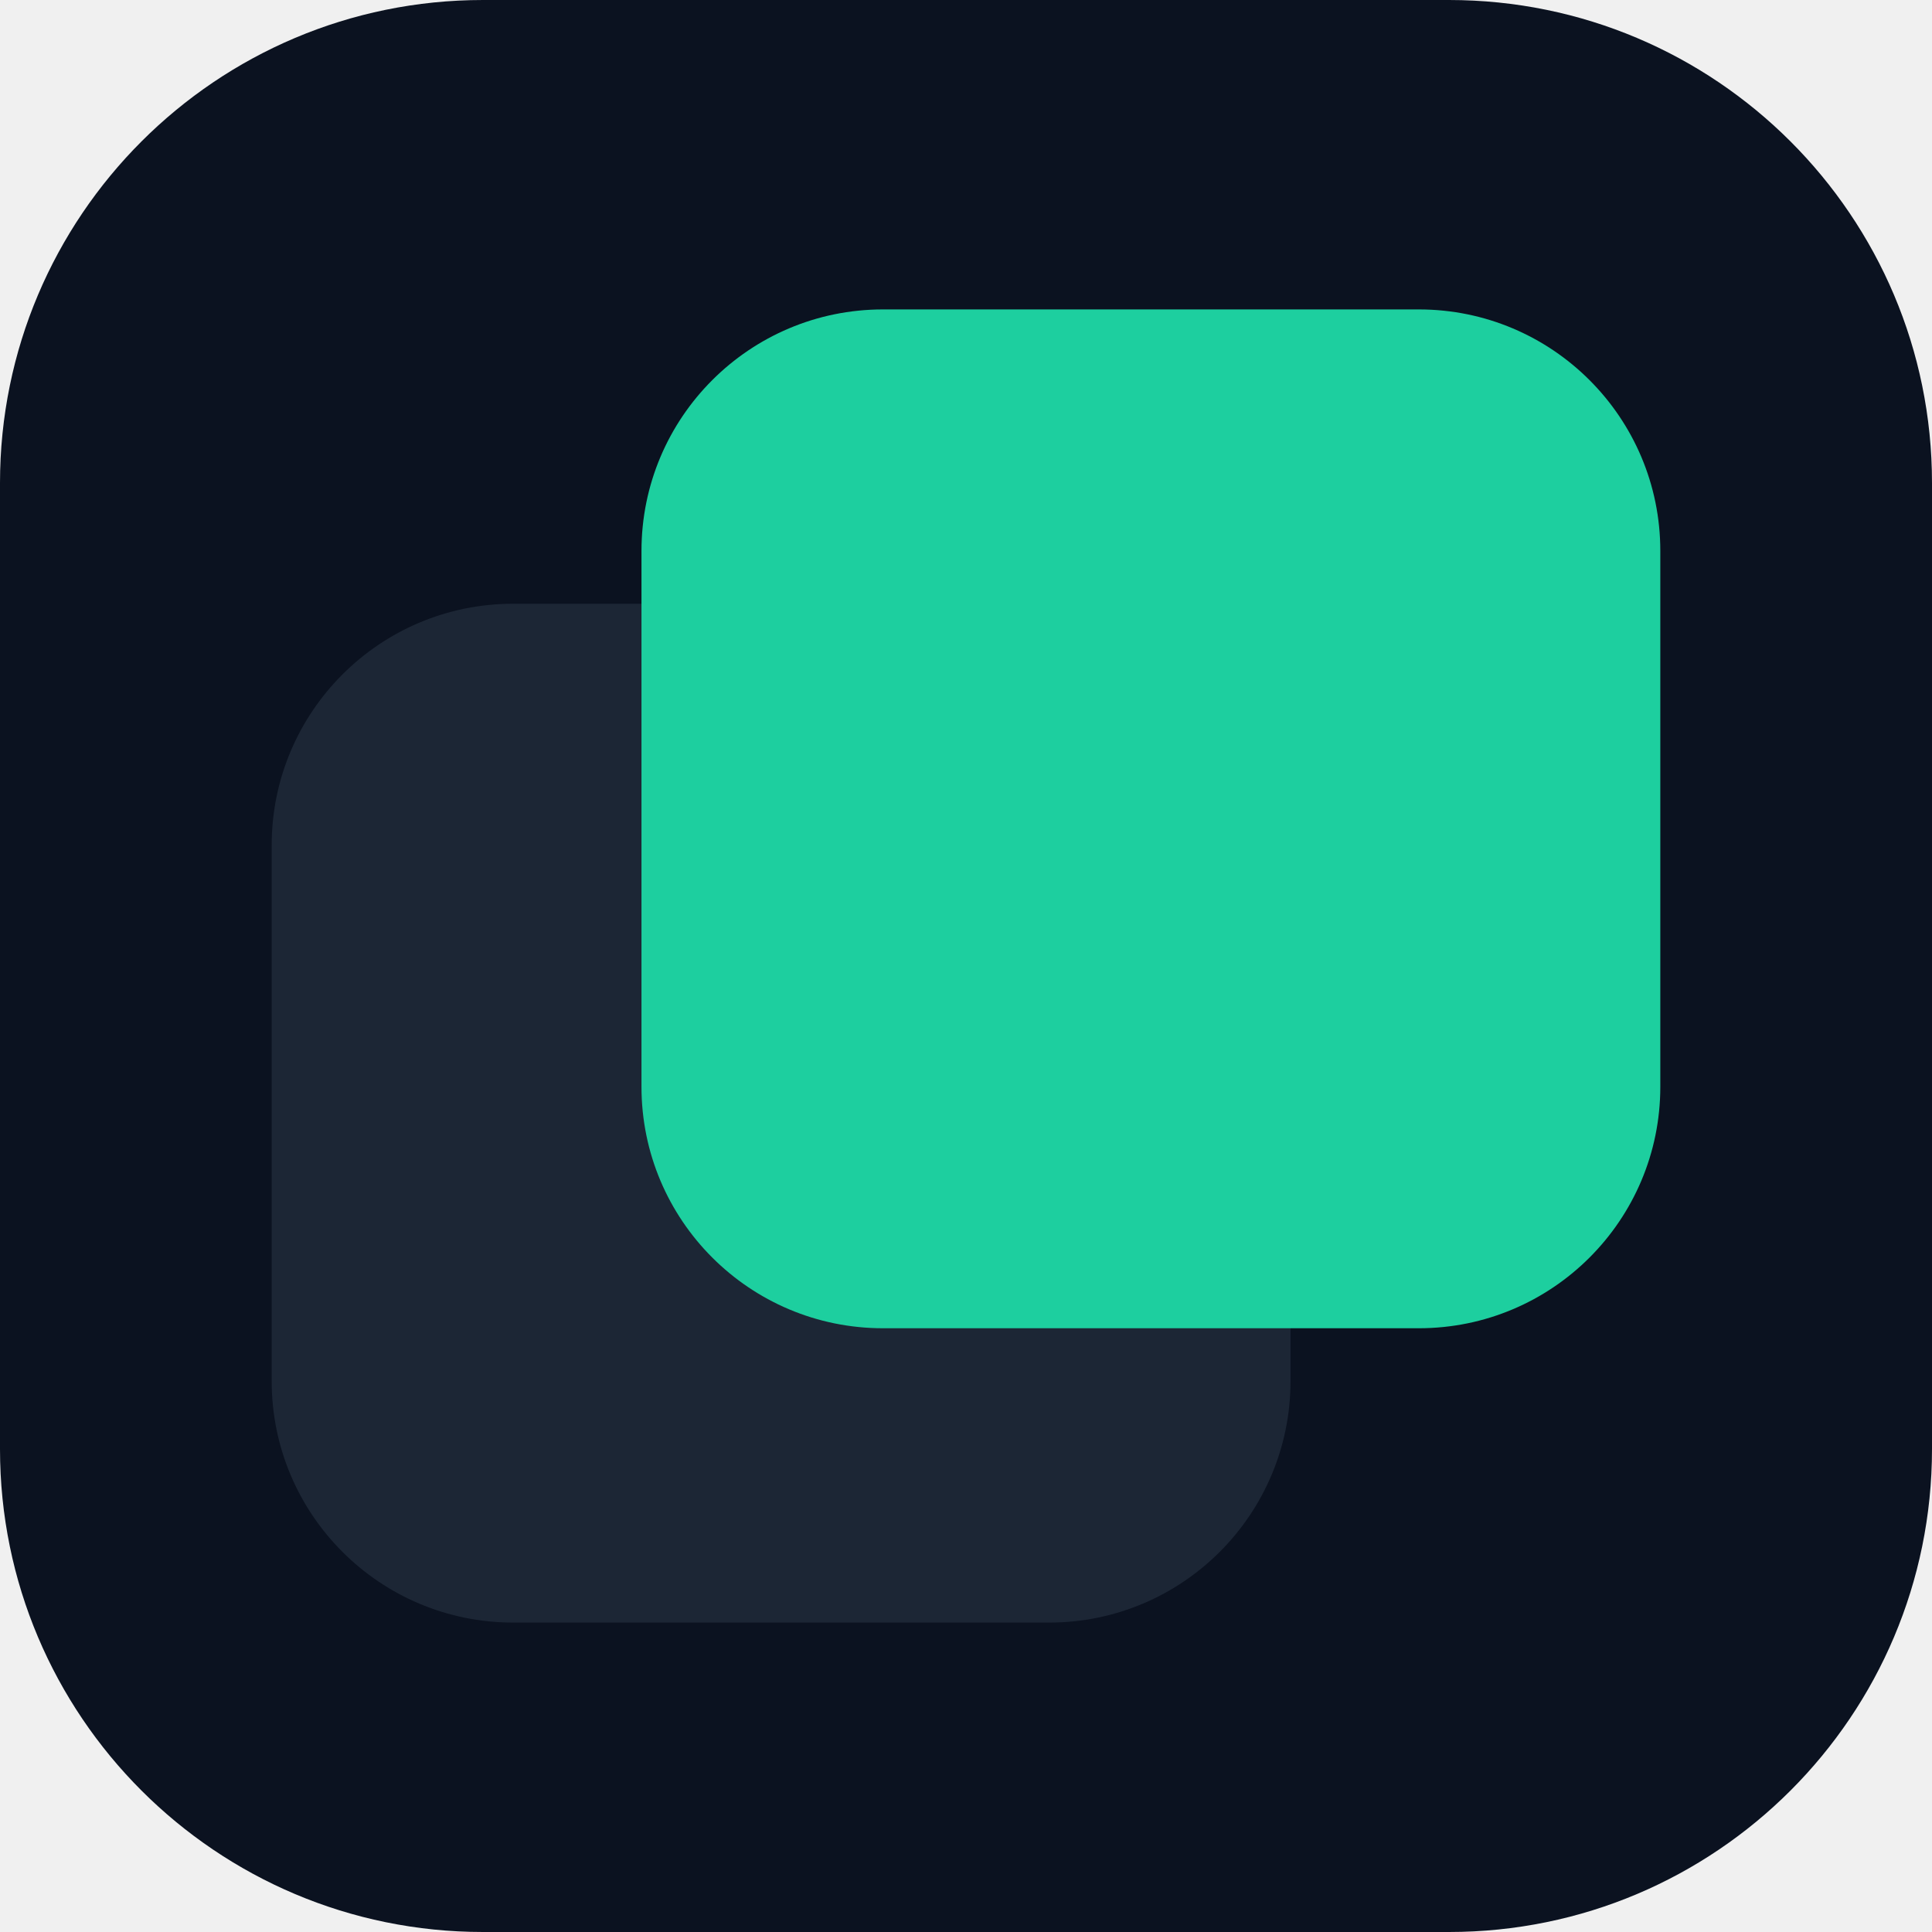
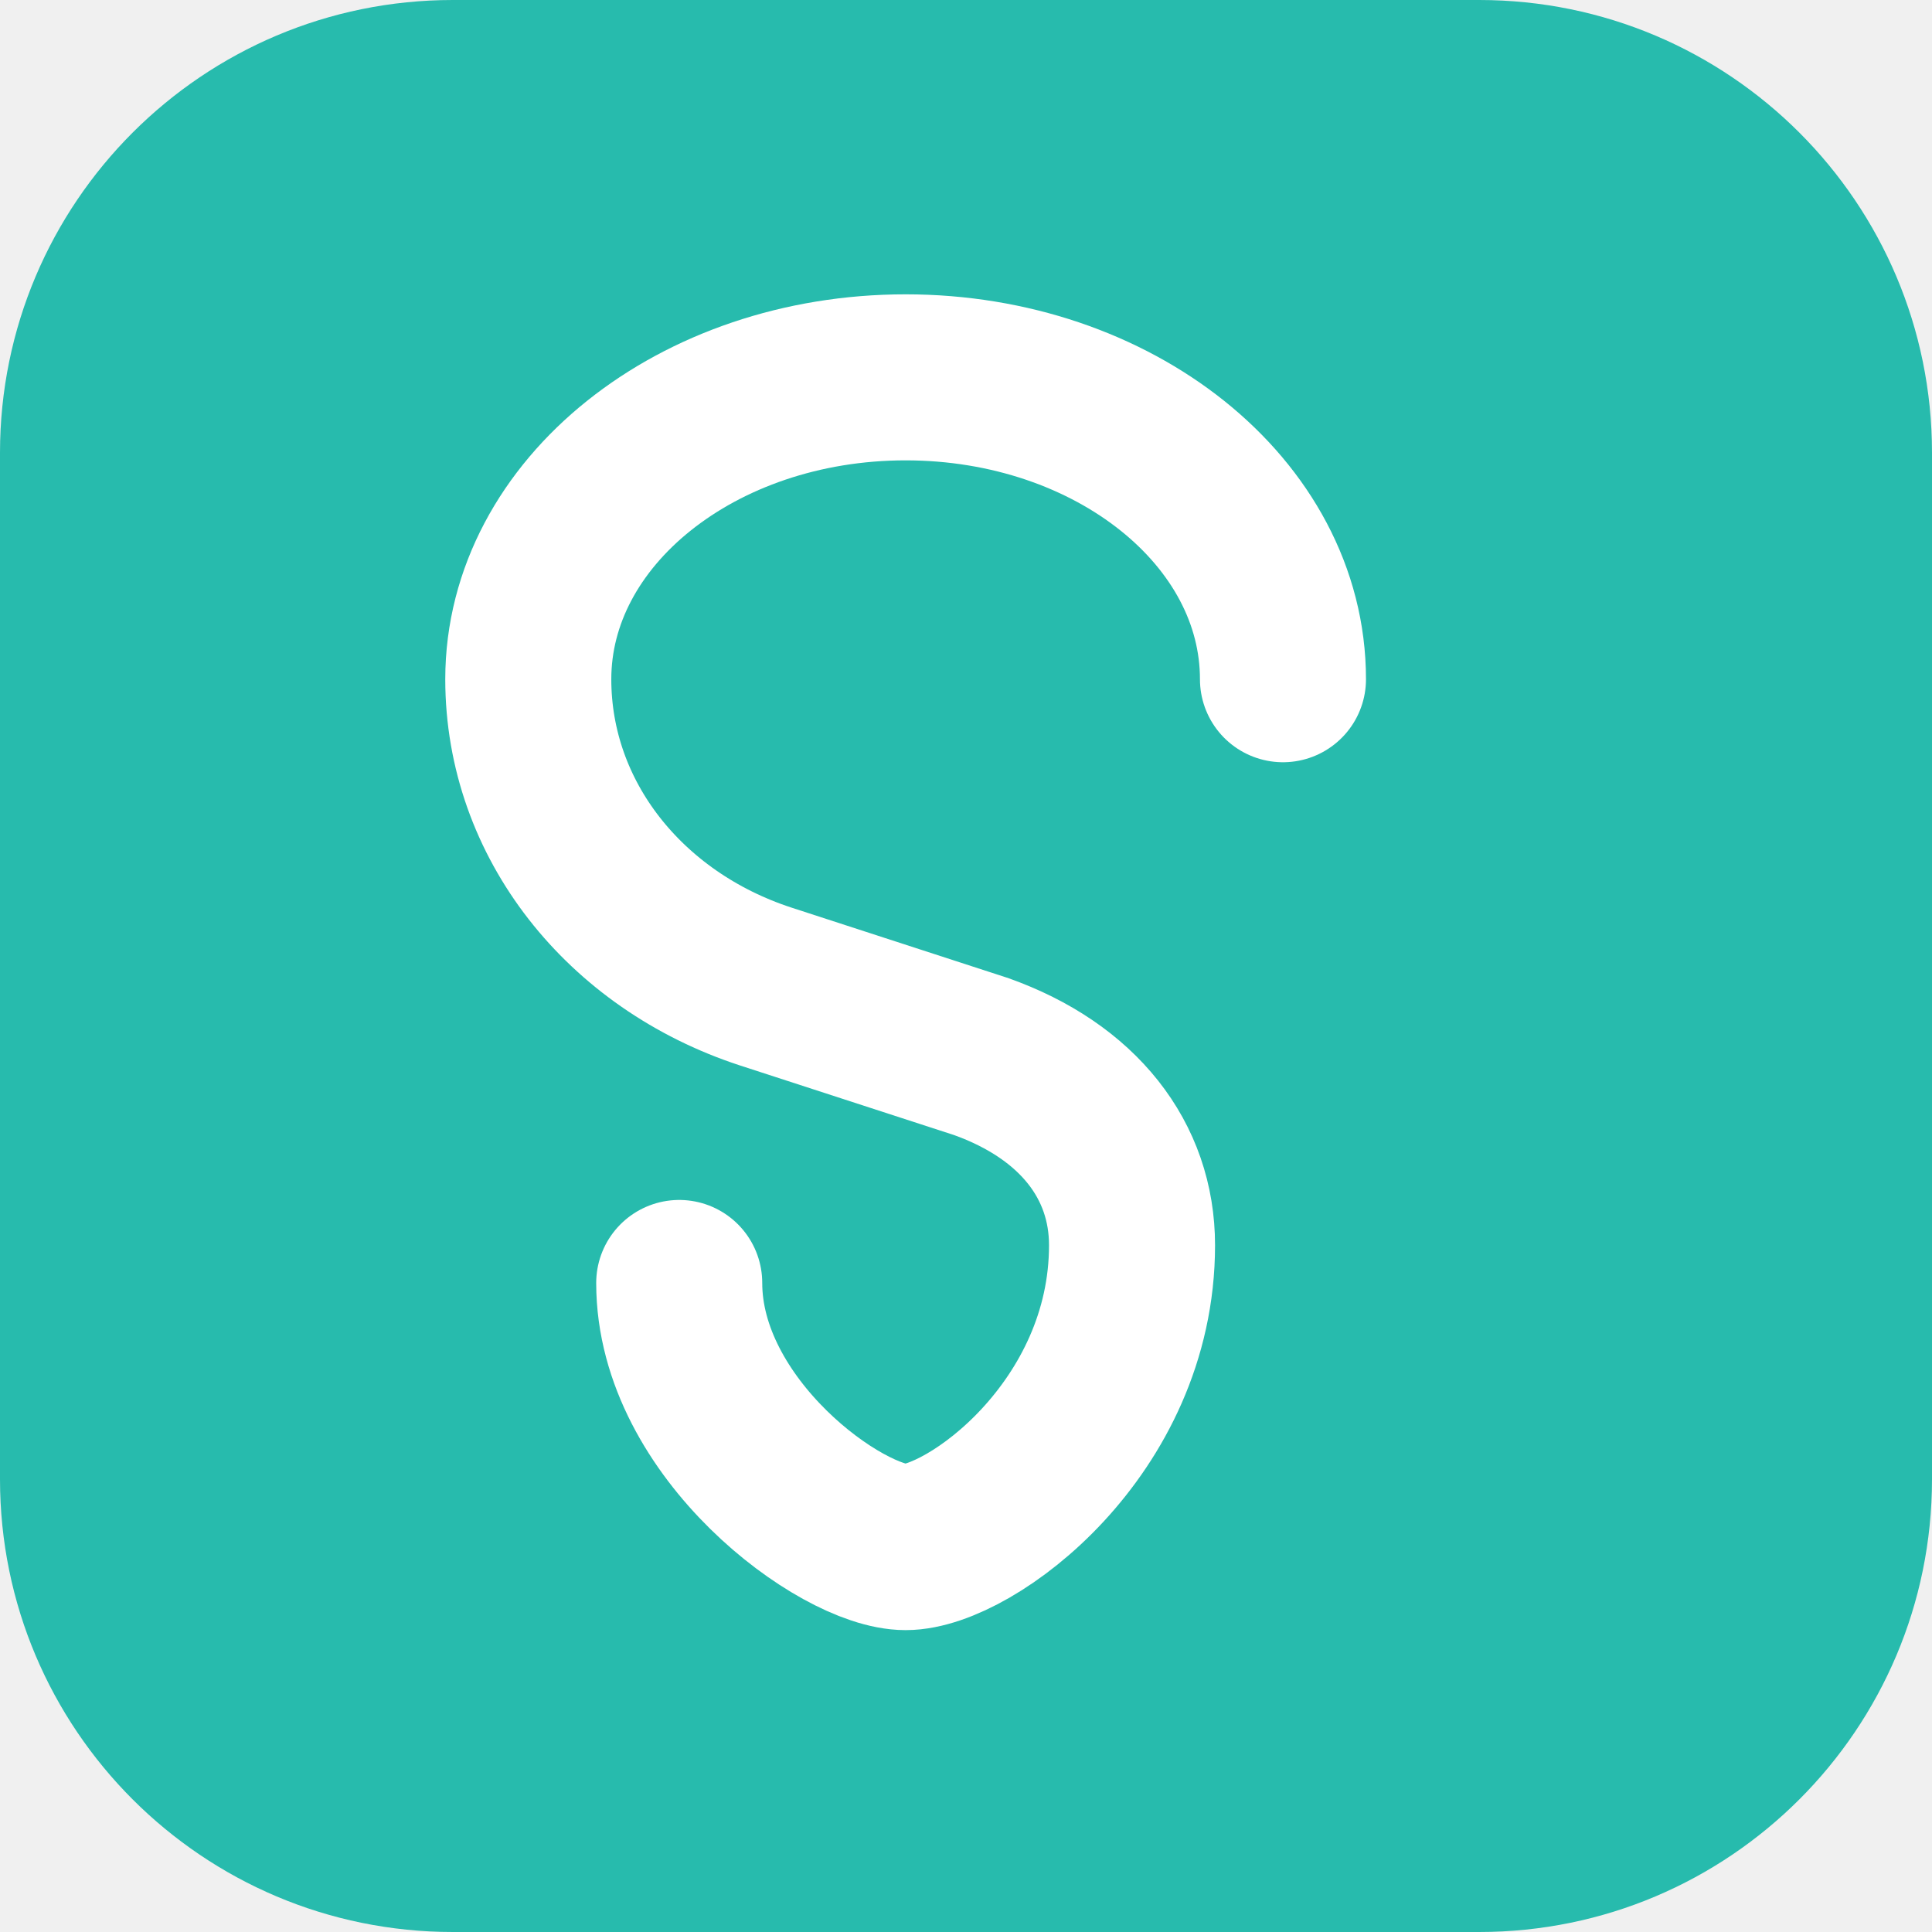
<svg xmlns="http://www.w3.org/2000/svg" viewBox="0 0 512 512">
-   <rect width="512" height="512" rx="128" fill="#0B1220" />
-   <rect x="72" y="160" width="270" height="270" rx="64" fill="#1C2635" />
-   <rect x="170" y="82" width="270" height="270" rx="64" fill="#1DCF9F" />
+   <rect width="512" height="512" rx="120" fill="#27BBAD" />
+   <path d="M340 180C340 135.8 295.2 100 240 100S140 135.8 140 180c0 37.2 25.6 69.2 62.8 81.4L260 280c25.8 9.2 40 27.6 40 50 0 48.6-43 80-60 80s-60-31.4-60-70" stroke="#ffffff" stroke-width="44" stroke-linecap="round" stroke-linejoin="round" fill="none" />
</svg>
